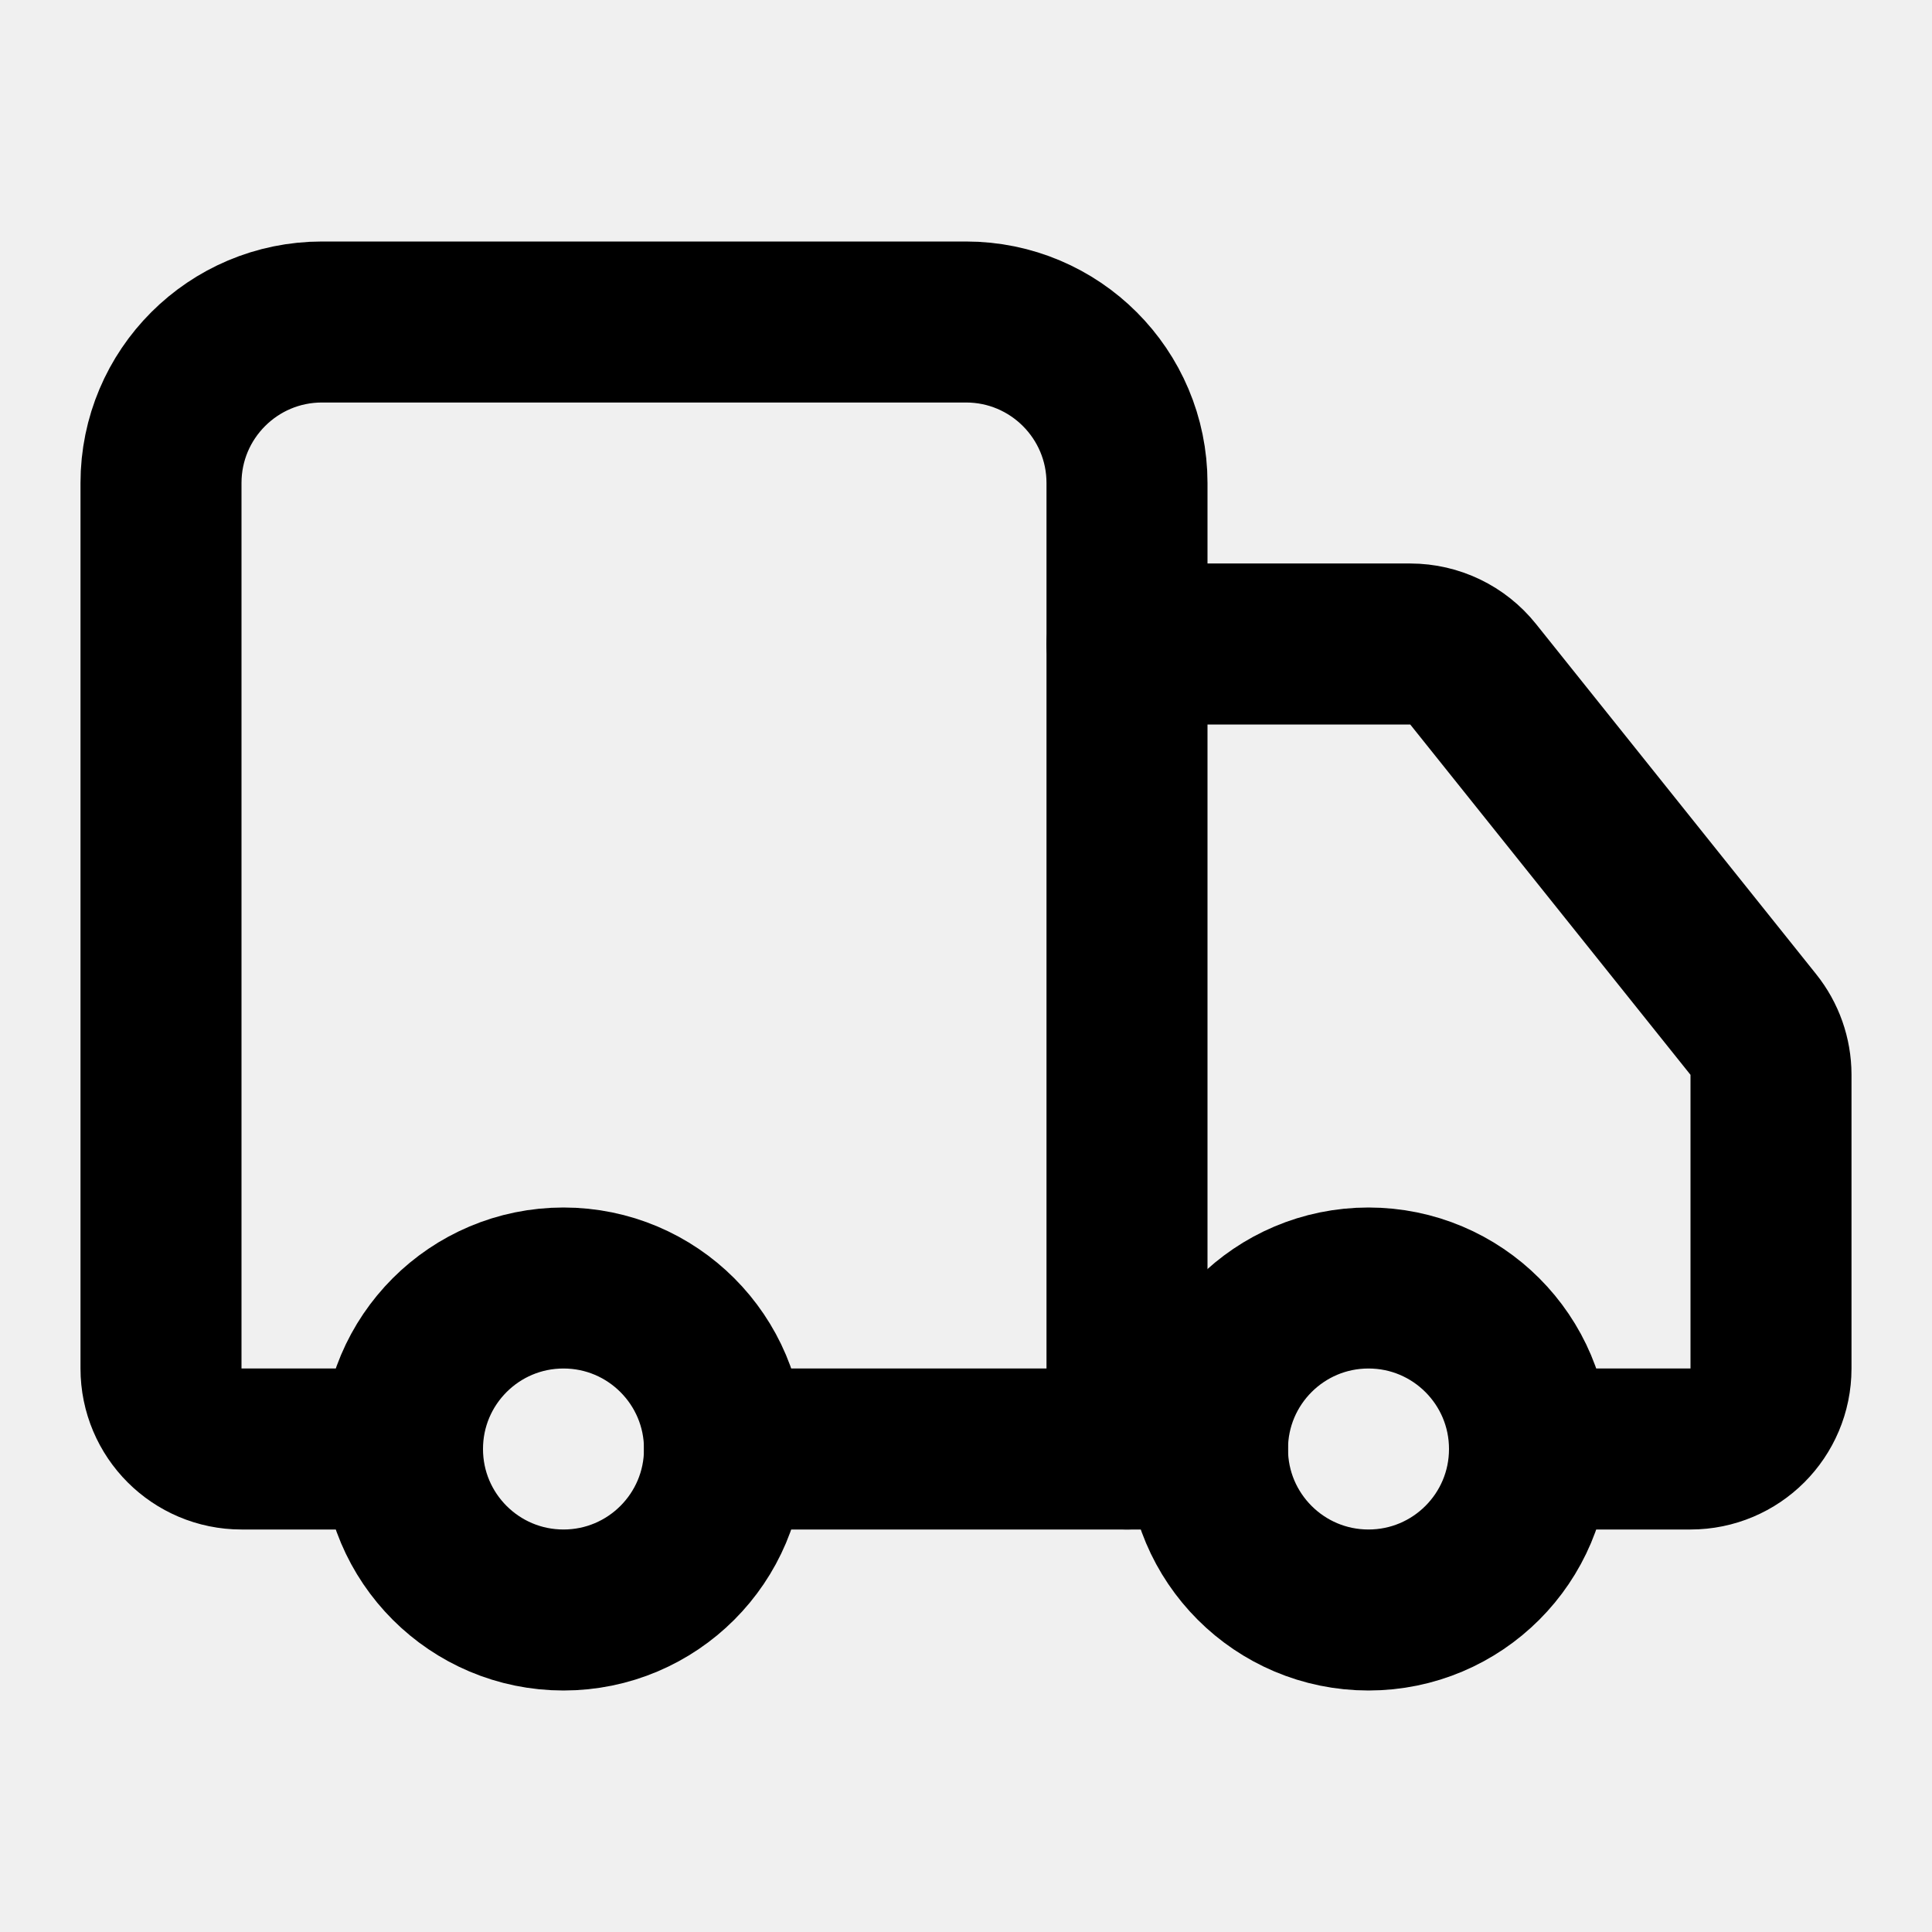
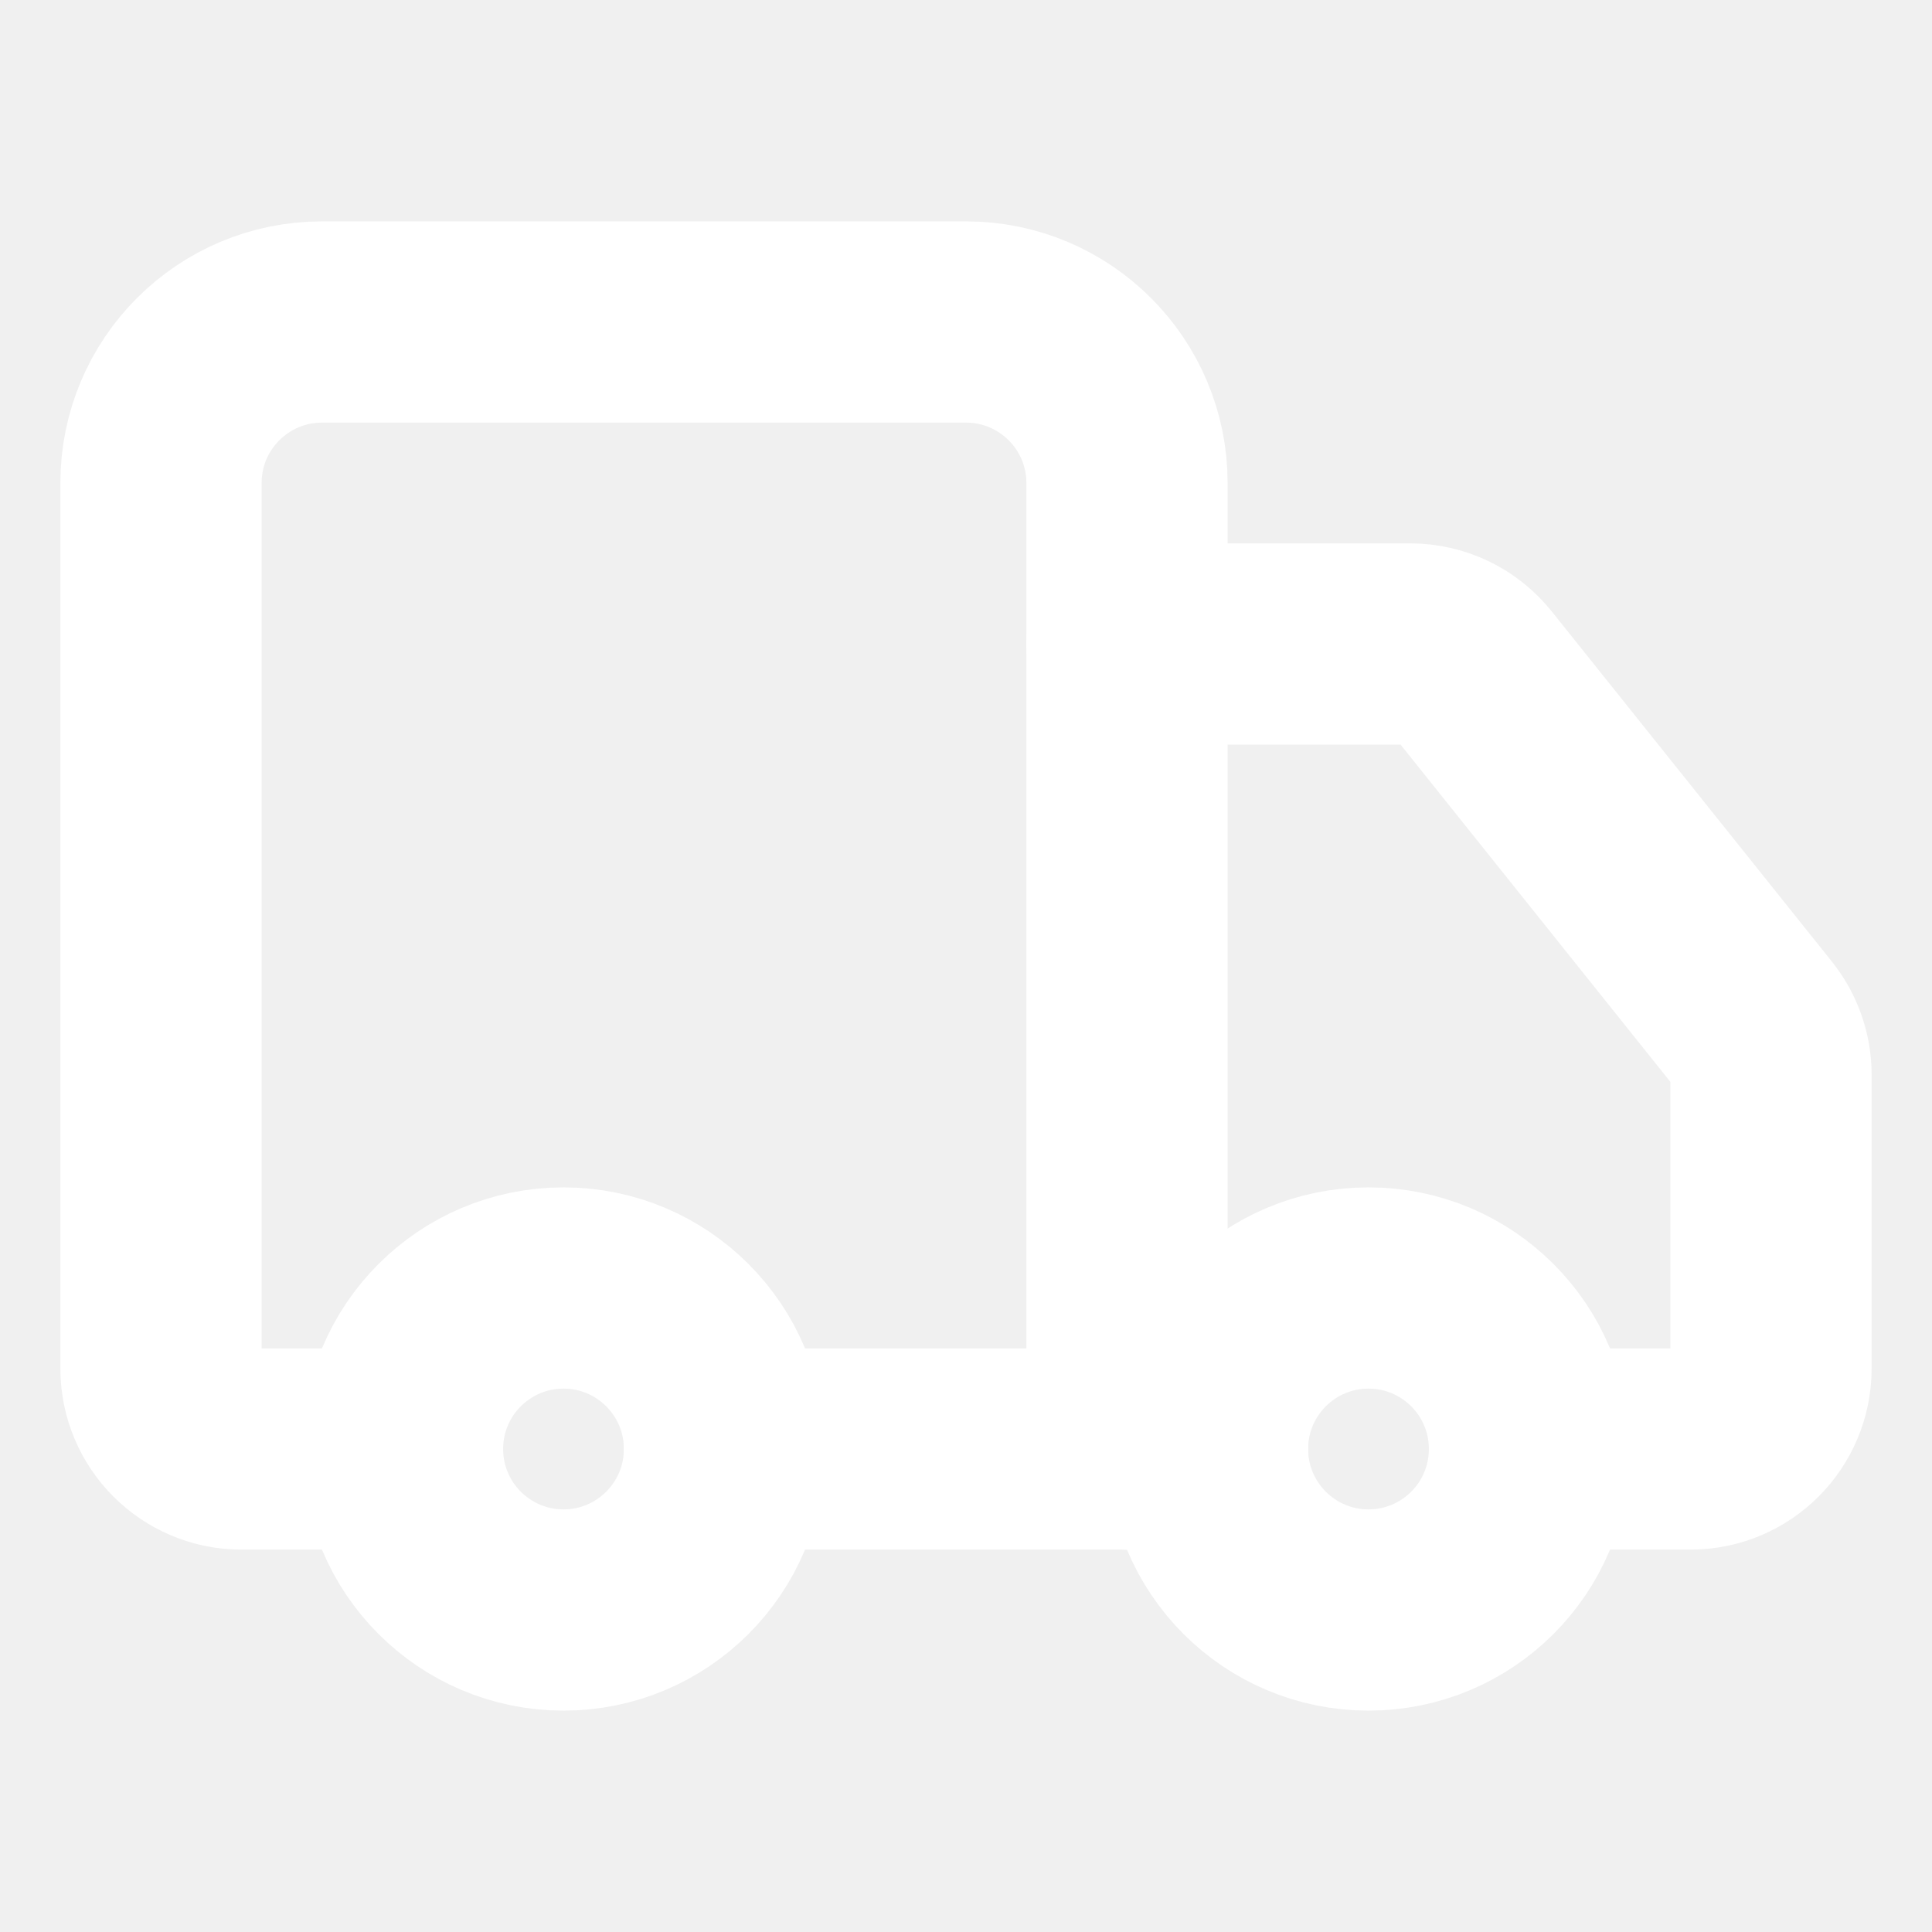
- <svg xmlns="http://www.w3.org/2000/svg" width="24" height="24" viewBox="0 0 24 24" fill="none" stroke="currentColor" stroke-width="2" stroke-linecap="round" stroke-linejoin="round" class="lucide lucide-truck w-6 h-6 text-primary" aria-hidden="true">
+ <svg xmlns="http://www.w3.org/2000/svg" width="32" height="32" viewBox="0 0 24 24" fill="none" stroke="#FFFFFF" stroke-width="2.5" stroke-linecap="round" stroke-linejoin="round" aria-hidden="true">
  <path d="M14 18V6a2 2 0 0 0-2-2H4a2 2 0 0 0-2 2v11a1 1 0 0 0 1 1h2" />
  <path d="M15 18H9" />
  <path d="M19 18h2a1 1 0 0 0 1-1v-3.65a1 1 0 0 0-.22-.624l-3.48-4.35A1 1 0 0 0 17.52 8H14" />
  <circle cx="17" cy="18" r="2" />
  <circle cx="7" cy="18" r="2" />
</svg>
